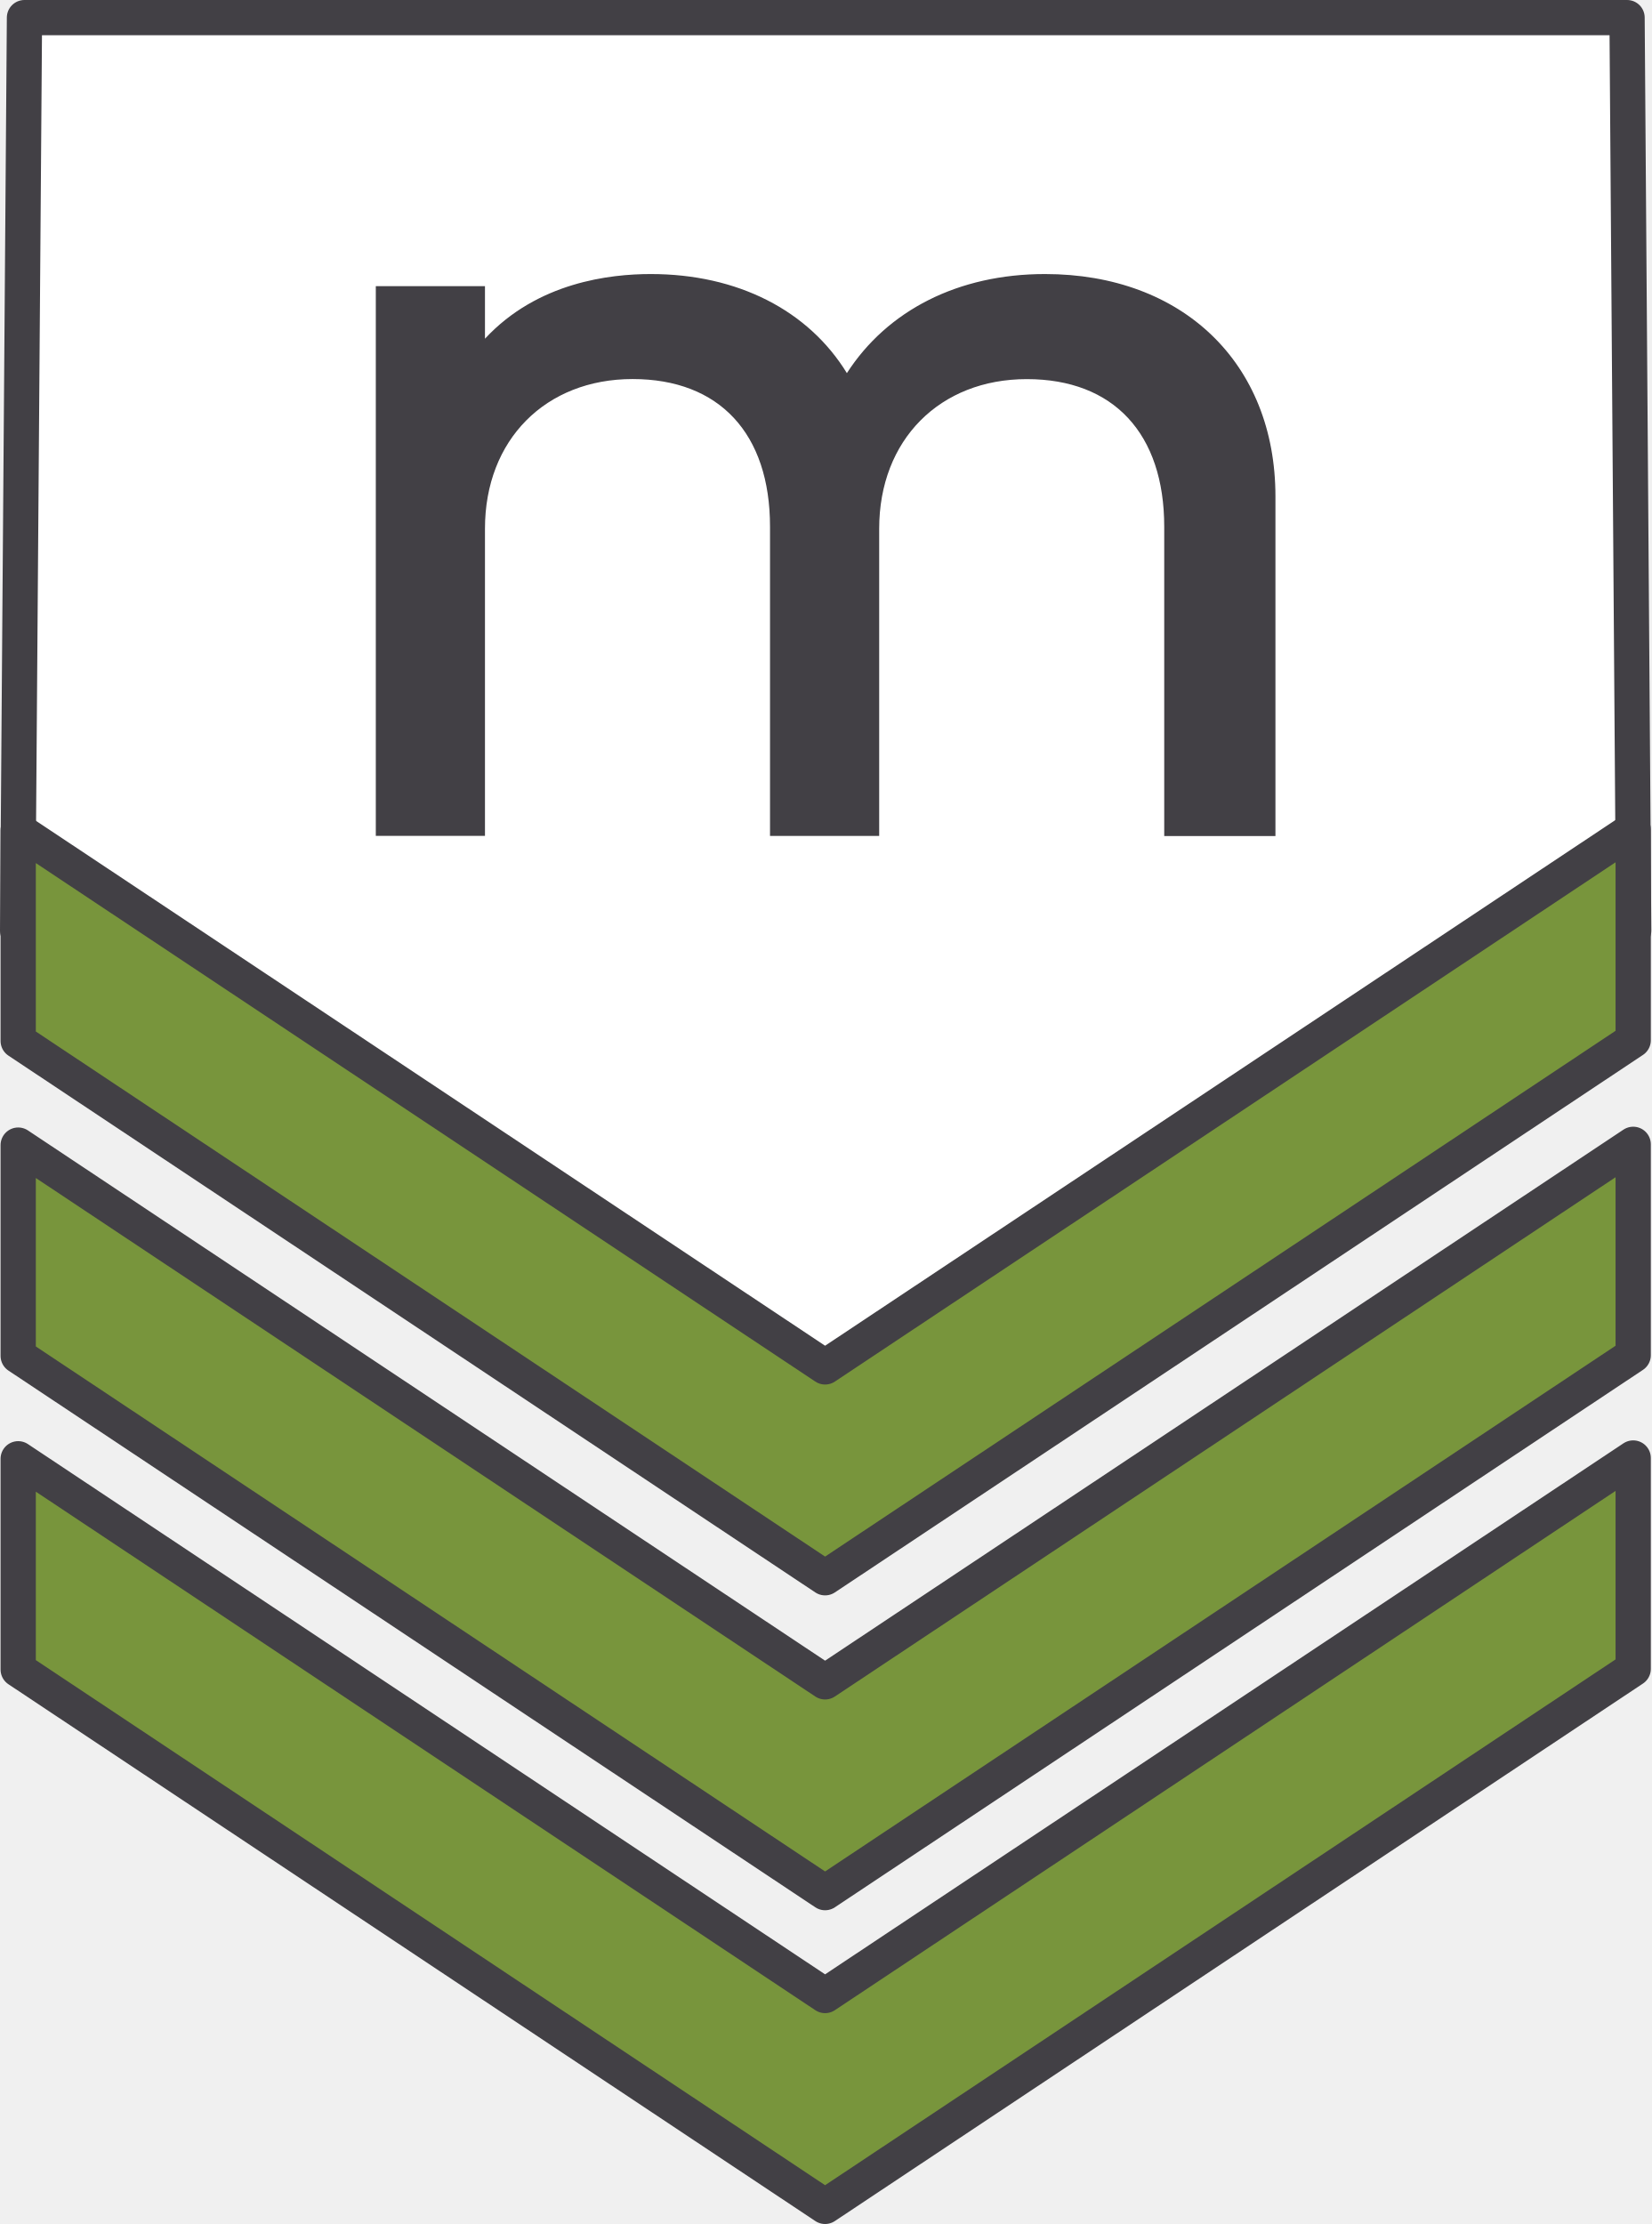
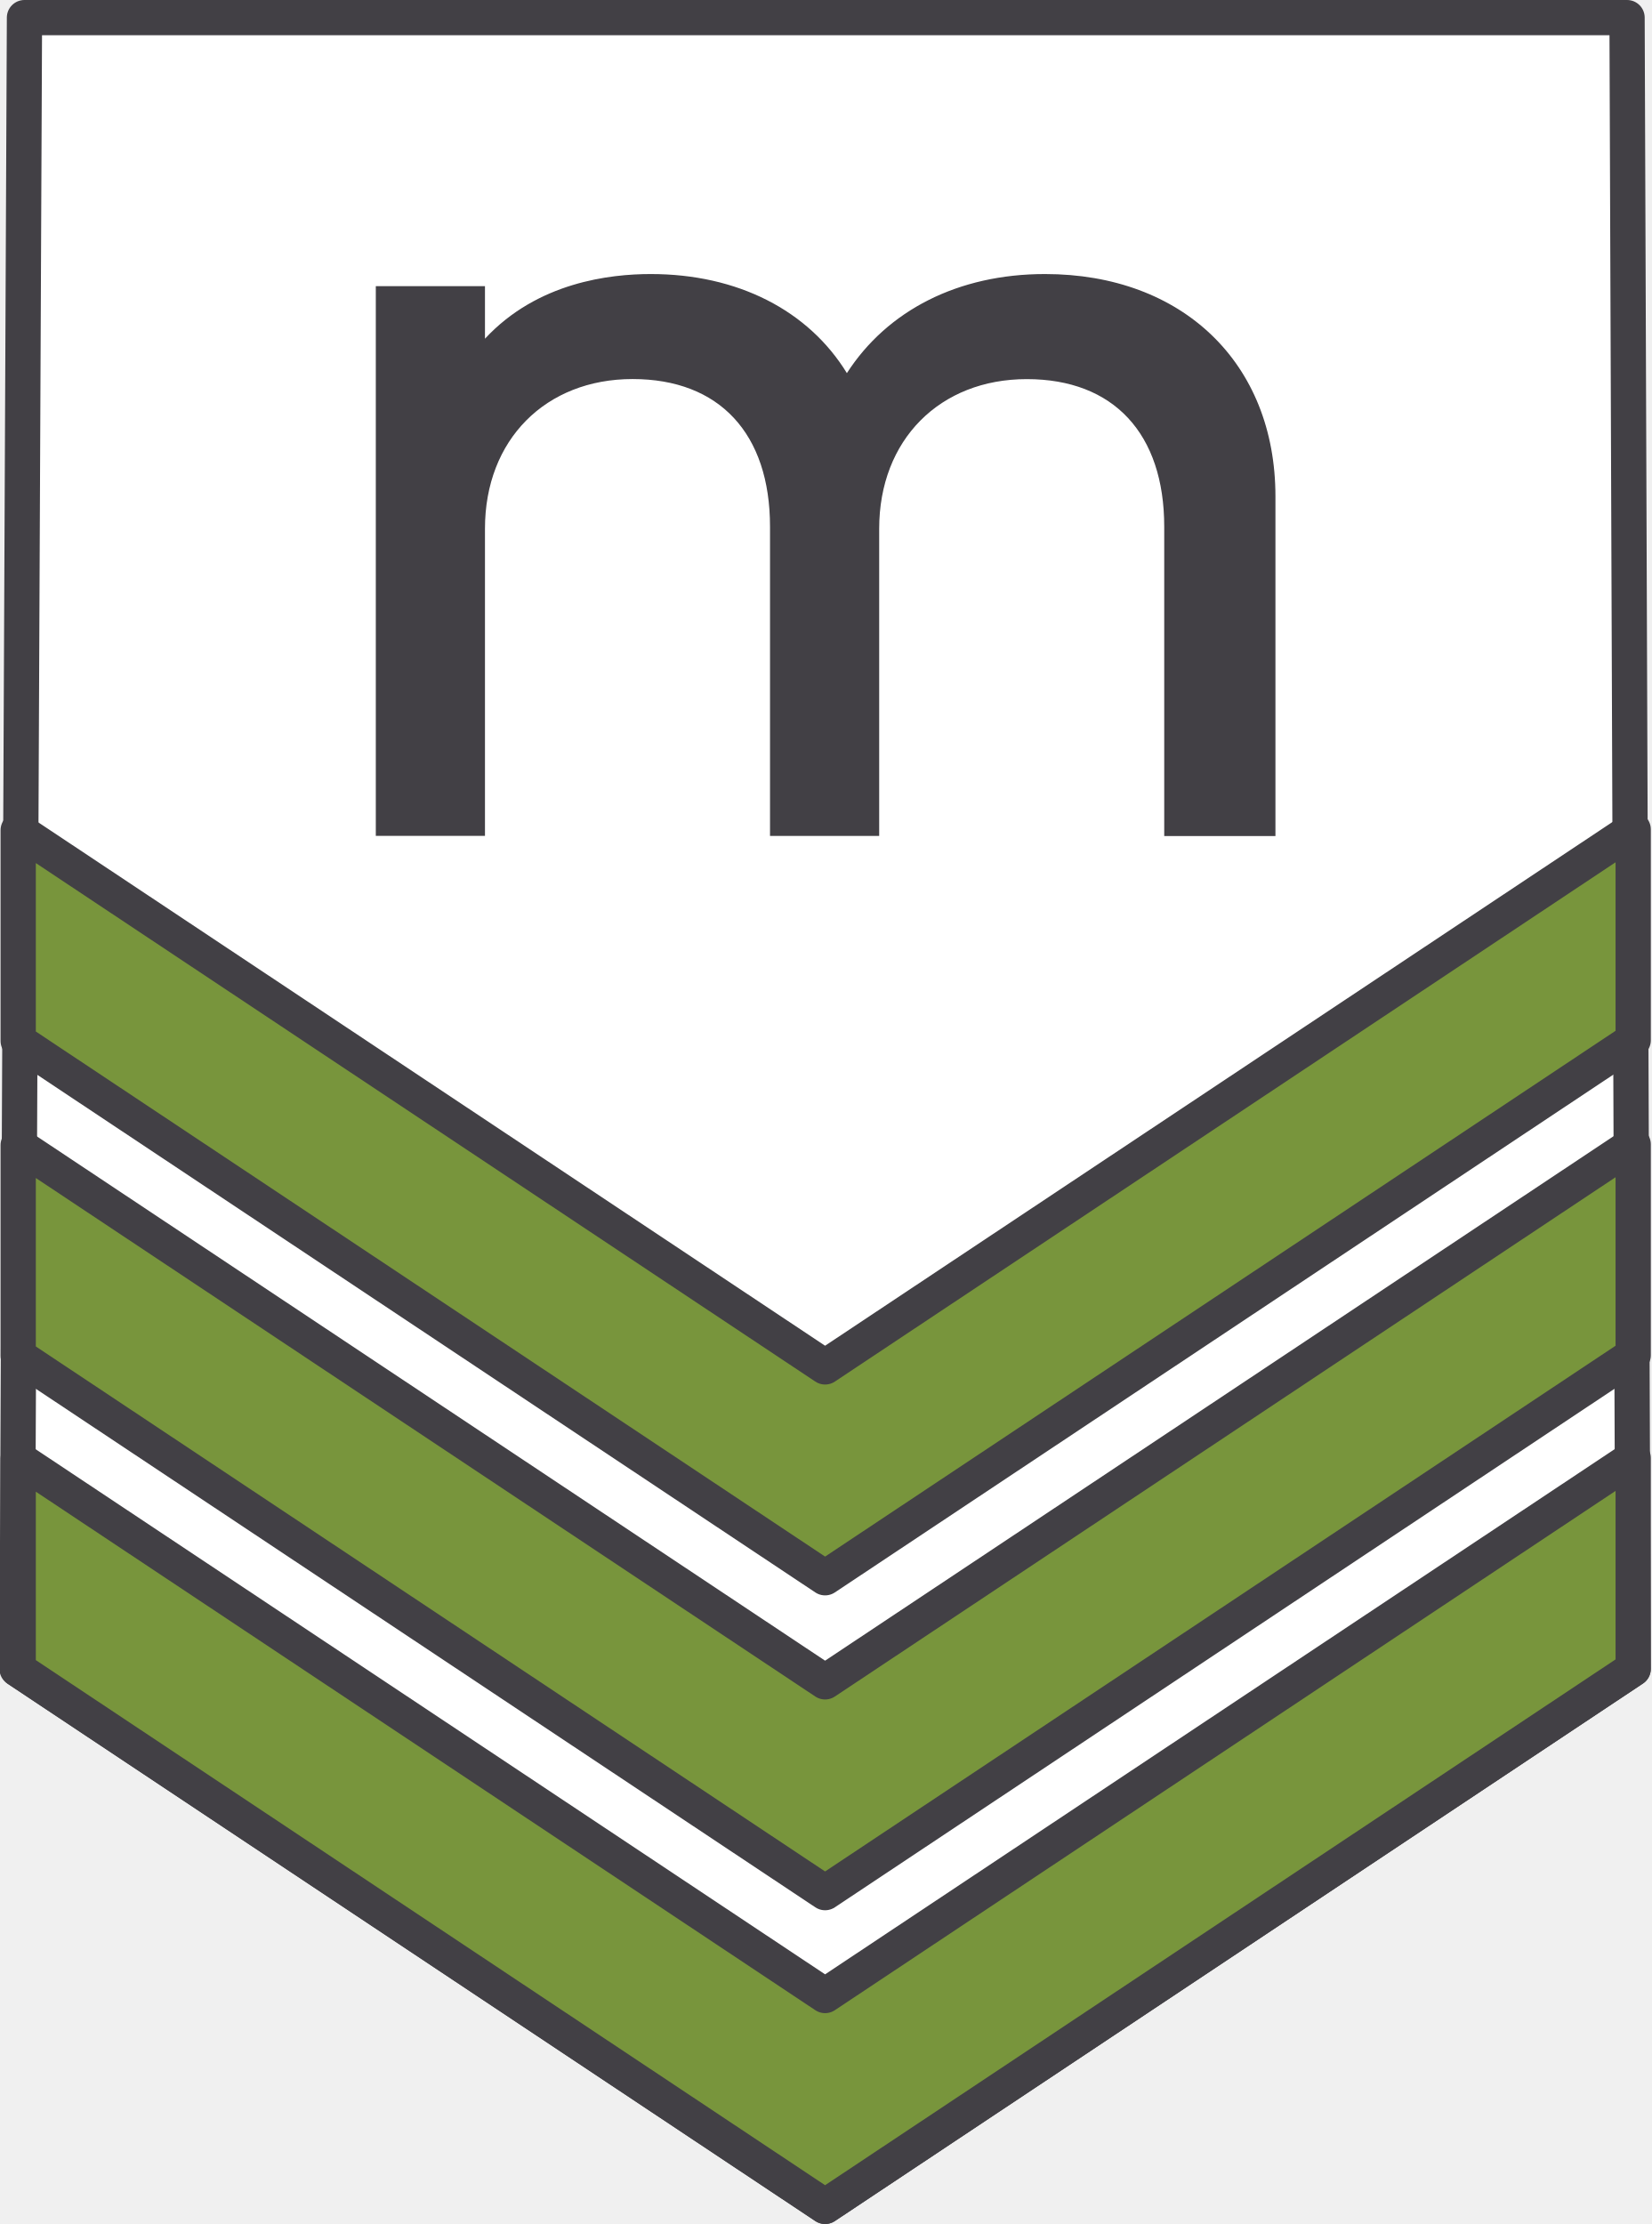
- <svg xmlns="http://www.w3.org/2000/svg" id="Layer_2" data-name="Layer 2" viewBox="-2.5 -2.5 234.16 315.37">
+ <svg xmlns="http://www.w3.org/2000/svg" id="Layer_2" version="1.1" viewBox="-2.5 -2.5 234.16 315.37">
  <defs>
    <style>
-       .cls-1 {
+       .st0 {
+         fill: #fff;
+       }
+ 
+       .st1 {
        fill: #424045;
      }

-       .cls-2 {
-         fill: #fff;
-       }
- 
-       .cls-3 {
+       .st2 {
        fill: #78953c;
      }
    </style>
  </defs>
-   <g id="Layer_1-2" data-name="Layer 1">
+   <g id="Layer_1-2">
    <g>
      <g>
-         <polygon stroke="#424045" stroke-width="5" stroke-linejoin="round" class="cls-2" points="114.58 205.69 0 129.47 .97 0 228.22 0 229.16 129.47 114.58 205.69" />
-         <polygon stroke="#424045" stroke-width="5" stroke-linejoin="round" class="cls-3" points="114.5 191.33 .08 115.22 .08 145.11 114.5 221.23 229.09 145.01 229.09 115.11 114.5 191.33" />
-         <polygon stroke="#424045" stroke-width="5" stroke-linejoin="round" class="cls-3" points="114.5 235.99 .08 159.88 .08 189.77 114.5 265.88 229.09 189.67 229.09 159.77 114.5 235.99" />
-         <polygon stroke="#424045" stroke-width="5" stroke-linejoin="round" class="cls-3" points="114.5 280.47 .08 204.36 .08 234.25 114.5 310.37 229.09 234.15 229.09 204.25 114.5 280.47" />
+         <polygon stroke="#424045" stroke-width="5" stroke-linejoin="round" class="st0" points="114.5 310.37 -.08 234.15 .97 0 228.22 0 229.08 234.15 114.5 310.37" />
+         <polygon stroke="#424045" stroke-width="5" stroke-linejoin="round" class="st2" points="114.5 191.33 .08 115.22 .08 145.11 114.5 221.23 229.09 145.01 229.09 115.11 114.5 191.33" />
+         <polygon stroke="#424045" stroke-width="5" stroke-linejoin="round" class="st2" points="114.5 235.99 .08 159.88 .08 189.77 114.5 265.88 229.09 189.67 229.09 159.77 114.5 235.99" />
+         <polygon stroke="#424045" stroke-width="5" stroke-linejoin="round" class="st2" points="114.5 280.47 .08 204.36 .08 234.25 114.5 310.37 229.09 234.15 229.09 204.25 114.5 280.47" />
      </g>
-       <path class="cls-1" d="M178.07,116.05h-15.48v-43.86c0-13.19-7.17-20.93-19.49-20.93s-20.93,8.6-20.93,21.21v43.57h-15.48v-43.86c0-13.19-7.17-20.93-19.49-20.93s-20.93,8.6-20.93,21.21v43.57h-15.48V38.08h15.48v7.45c7.45-8.03,17.77-9.17,23.51-9.17,12.33,0,22.36,5.16,27.81,14.05,5.73-8.89,15.77-14.05,28.09-14.05,19.49,0,32.68,12.61,32.68,31.53v48.16h-.29Z" />
+       <path class="st1" d="M178.07,116.05h-15.48v-43.86c0-13.19-7.17-20.93-19.49-20.93s-20.93,8.6-20.93,21.21v43.57h-15.48v-43.86c0-13.19-7.17-20.93-19.49-20.93s-20.93,8.6-20.93,21.21v43.57h-15.48V38.08h15.48v7.45c7.45-8.03,17.77-9.17,23.51-9.17,12.33,0,22.36,5.16,27.81,14.05,5.73-8.89,15.77-14.05,28.09-14.05,19.49,0,32.68,12.61,32.68,31.53v48.16h-.29Z" />
    </g>
  </g>
</svg>
